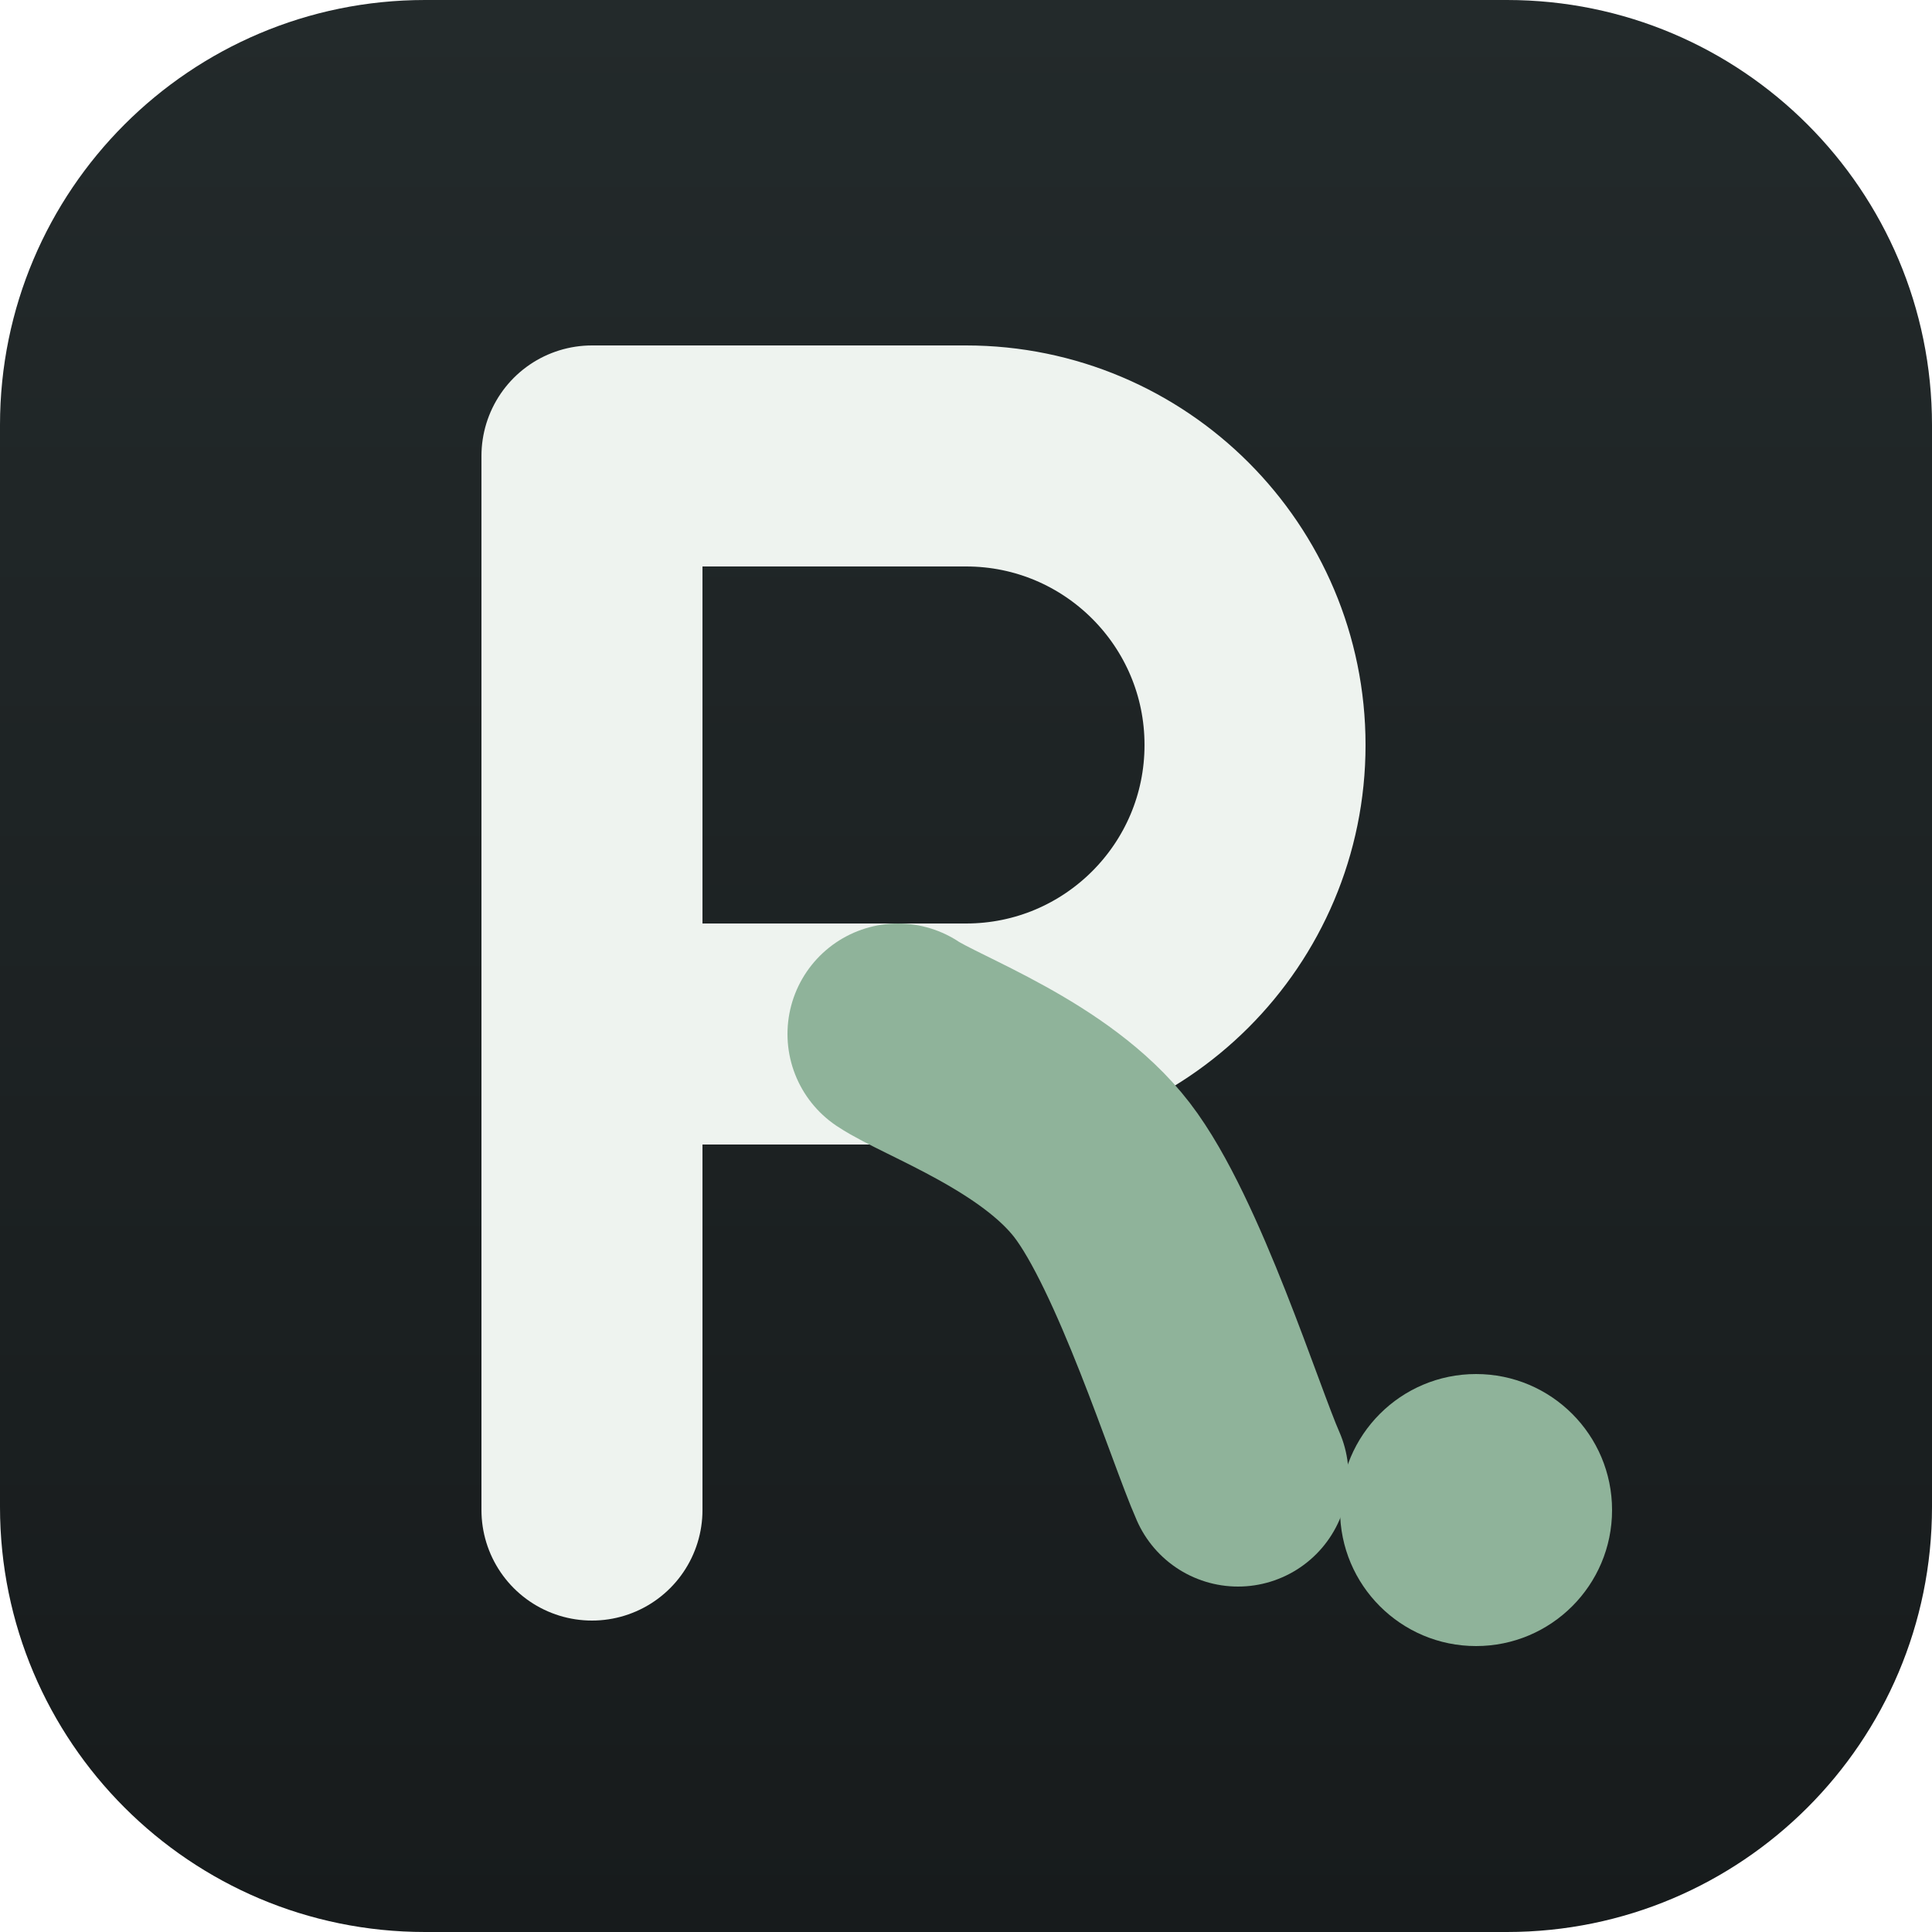
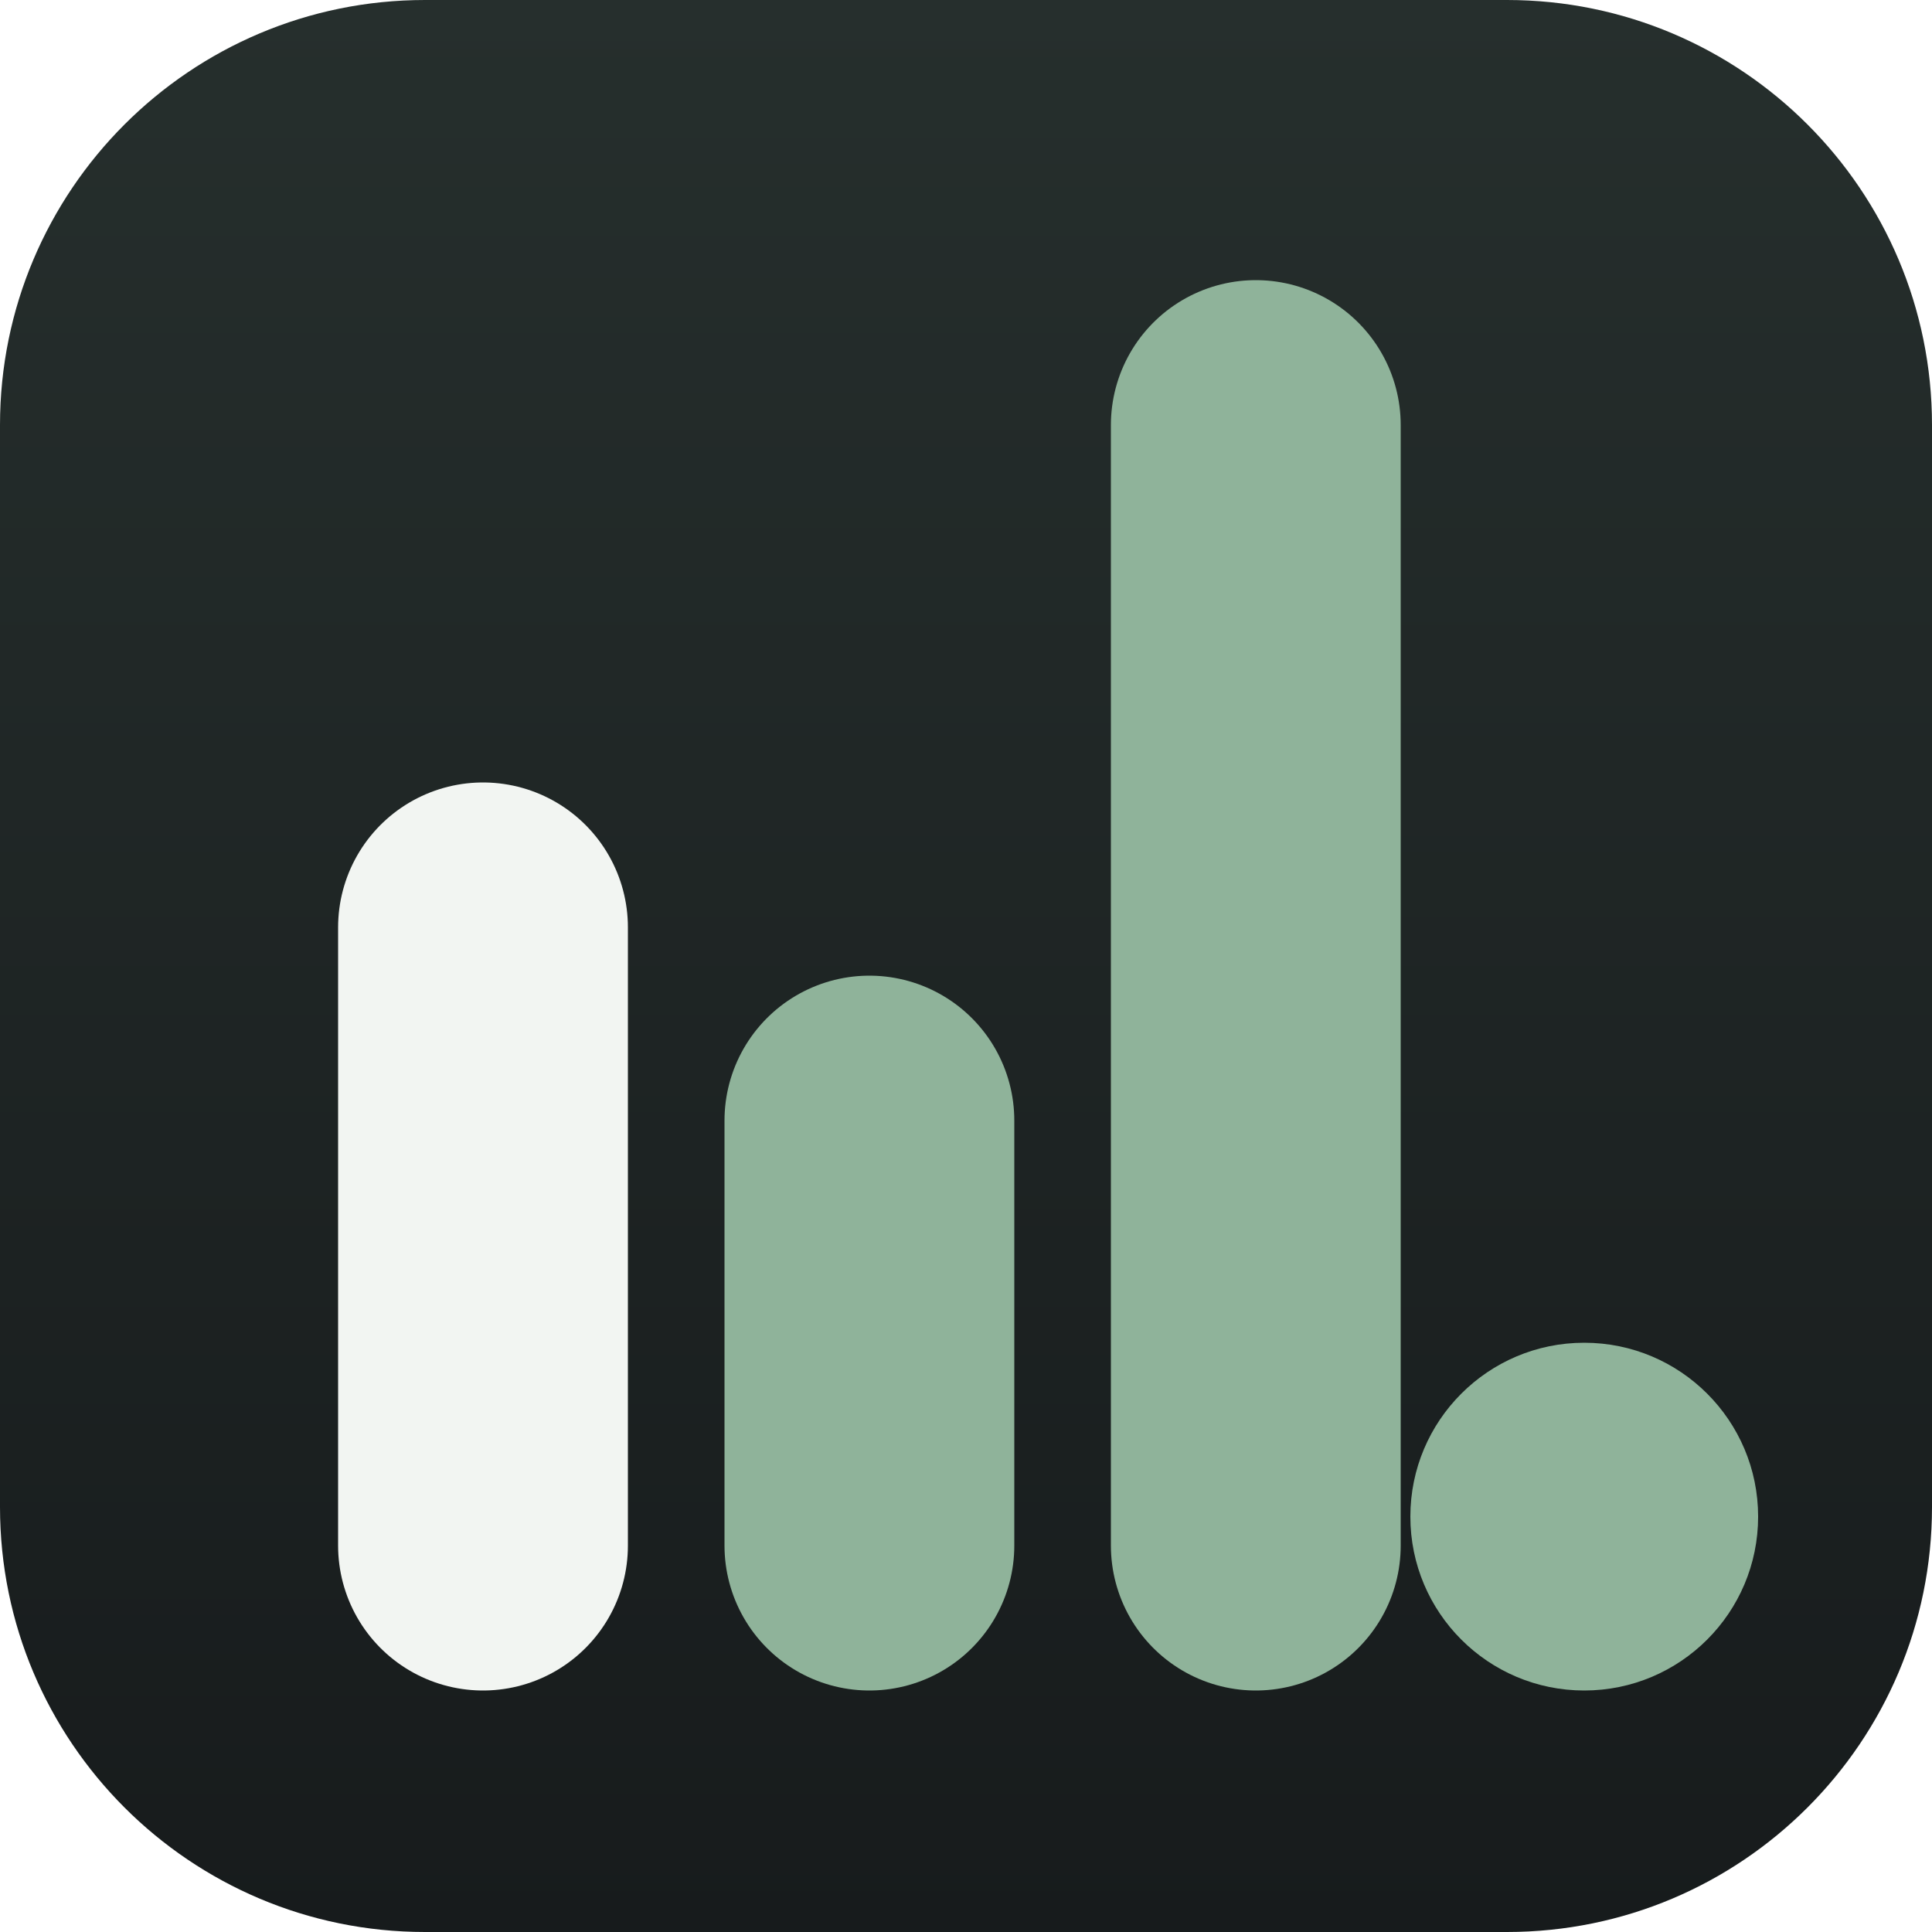
- <svg xmlns="http://www.w3.org/2000/svg" viewBox="0 0 100 100">
+ <svg xmlns="http://www.w3.org/2000/svg" viewBox="0 0 100 100" role="img" aria-label="Ritmea">
  <clipPath id="r">
    <rect width="100" height="100" rx="22" />
  </clipPath>
  <g clip-path="url(#r)">
    <defs>
-       <linearGradient id="g" x1="0" y1="0" x2="0" y2="1">
-         <stop offset="0" stop-color="#232A2B" />
+       <linearGradient id="bg" x1="0" y1="0" x2="0" y2="1">
+         <stop offset="0" stop-color="#262F2D" />
        <stop offset="1" stop-color="#171B1C" />
      </linearGradient>
    </defs>
-     <rect width="100" height="100" fill="url(#g)" />
-     <g transform="translate(6 6) scale(0.88)">
-       <path d="M28 82 V20 H50 A17 17 0 0 1 50 54 H28" fill="none" stroke="#EEF3EF" stroke-width="13" stroke-linecap="round" stroke-linejoin="round" />
-       <path d="M46 54 C48 55.33 54.67 57.67 58 62 C61.33 66.33 64.67 77 66 80" fill="none" stroke="#8FB39A" stroke-width="13" stroke-linecap="round" stroke-linejoin="round" />
-       <circle cx="80" cy="82" r="8" fill="#8FB39A" />
+     <rect width="100" height="100" fill="url(#bg)" />
+     <g fill="none" stroke-width="15" stroke-linecap="round">
+       <path d="M25 80 V48" stroke="#F2F5F2" />
+       <path d="M45 80 V58" stroke="#8FB39A" />
+       <path d="M65 80 V22" stroke="#8FB39A" />
    </g>
+     <circle cx="82" cy="78.5" r="9" fill="#8FB39A" />
  </g>
</svg>
